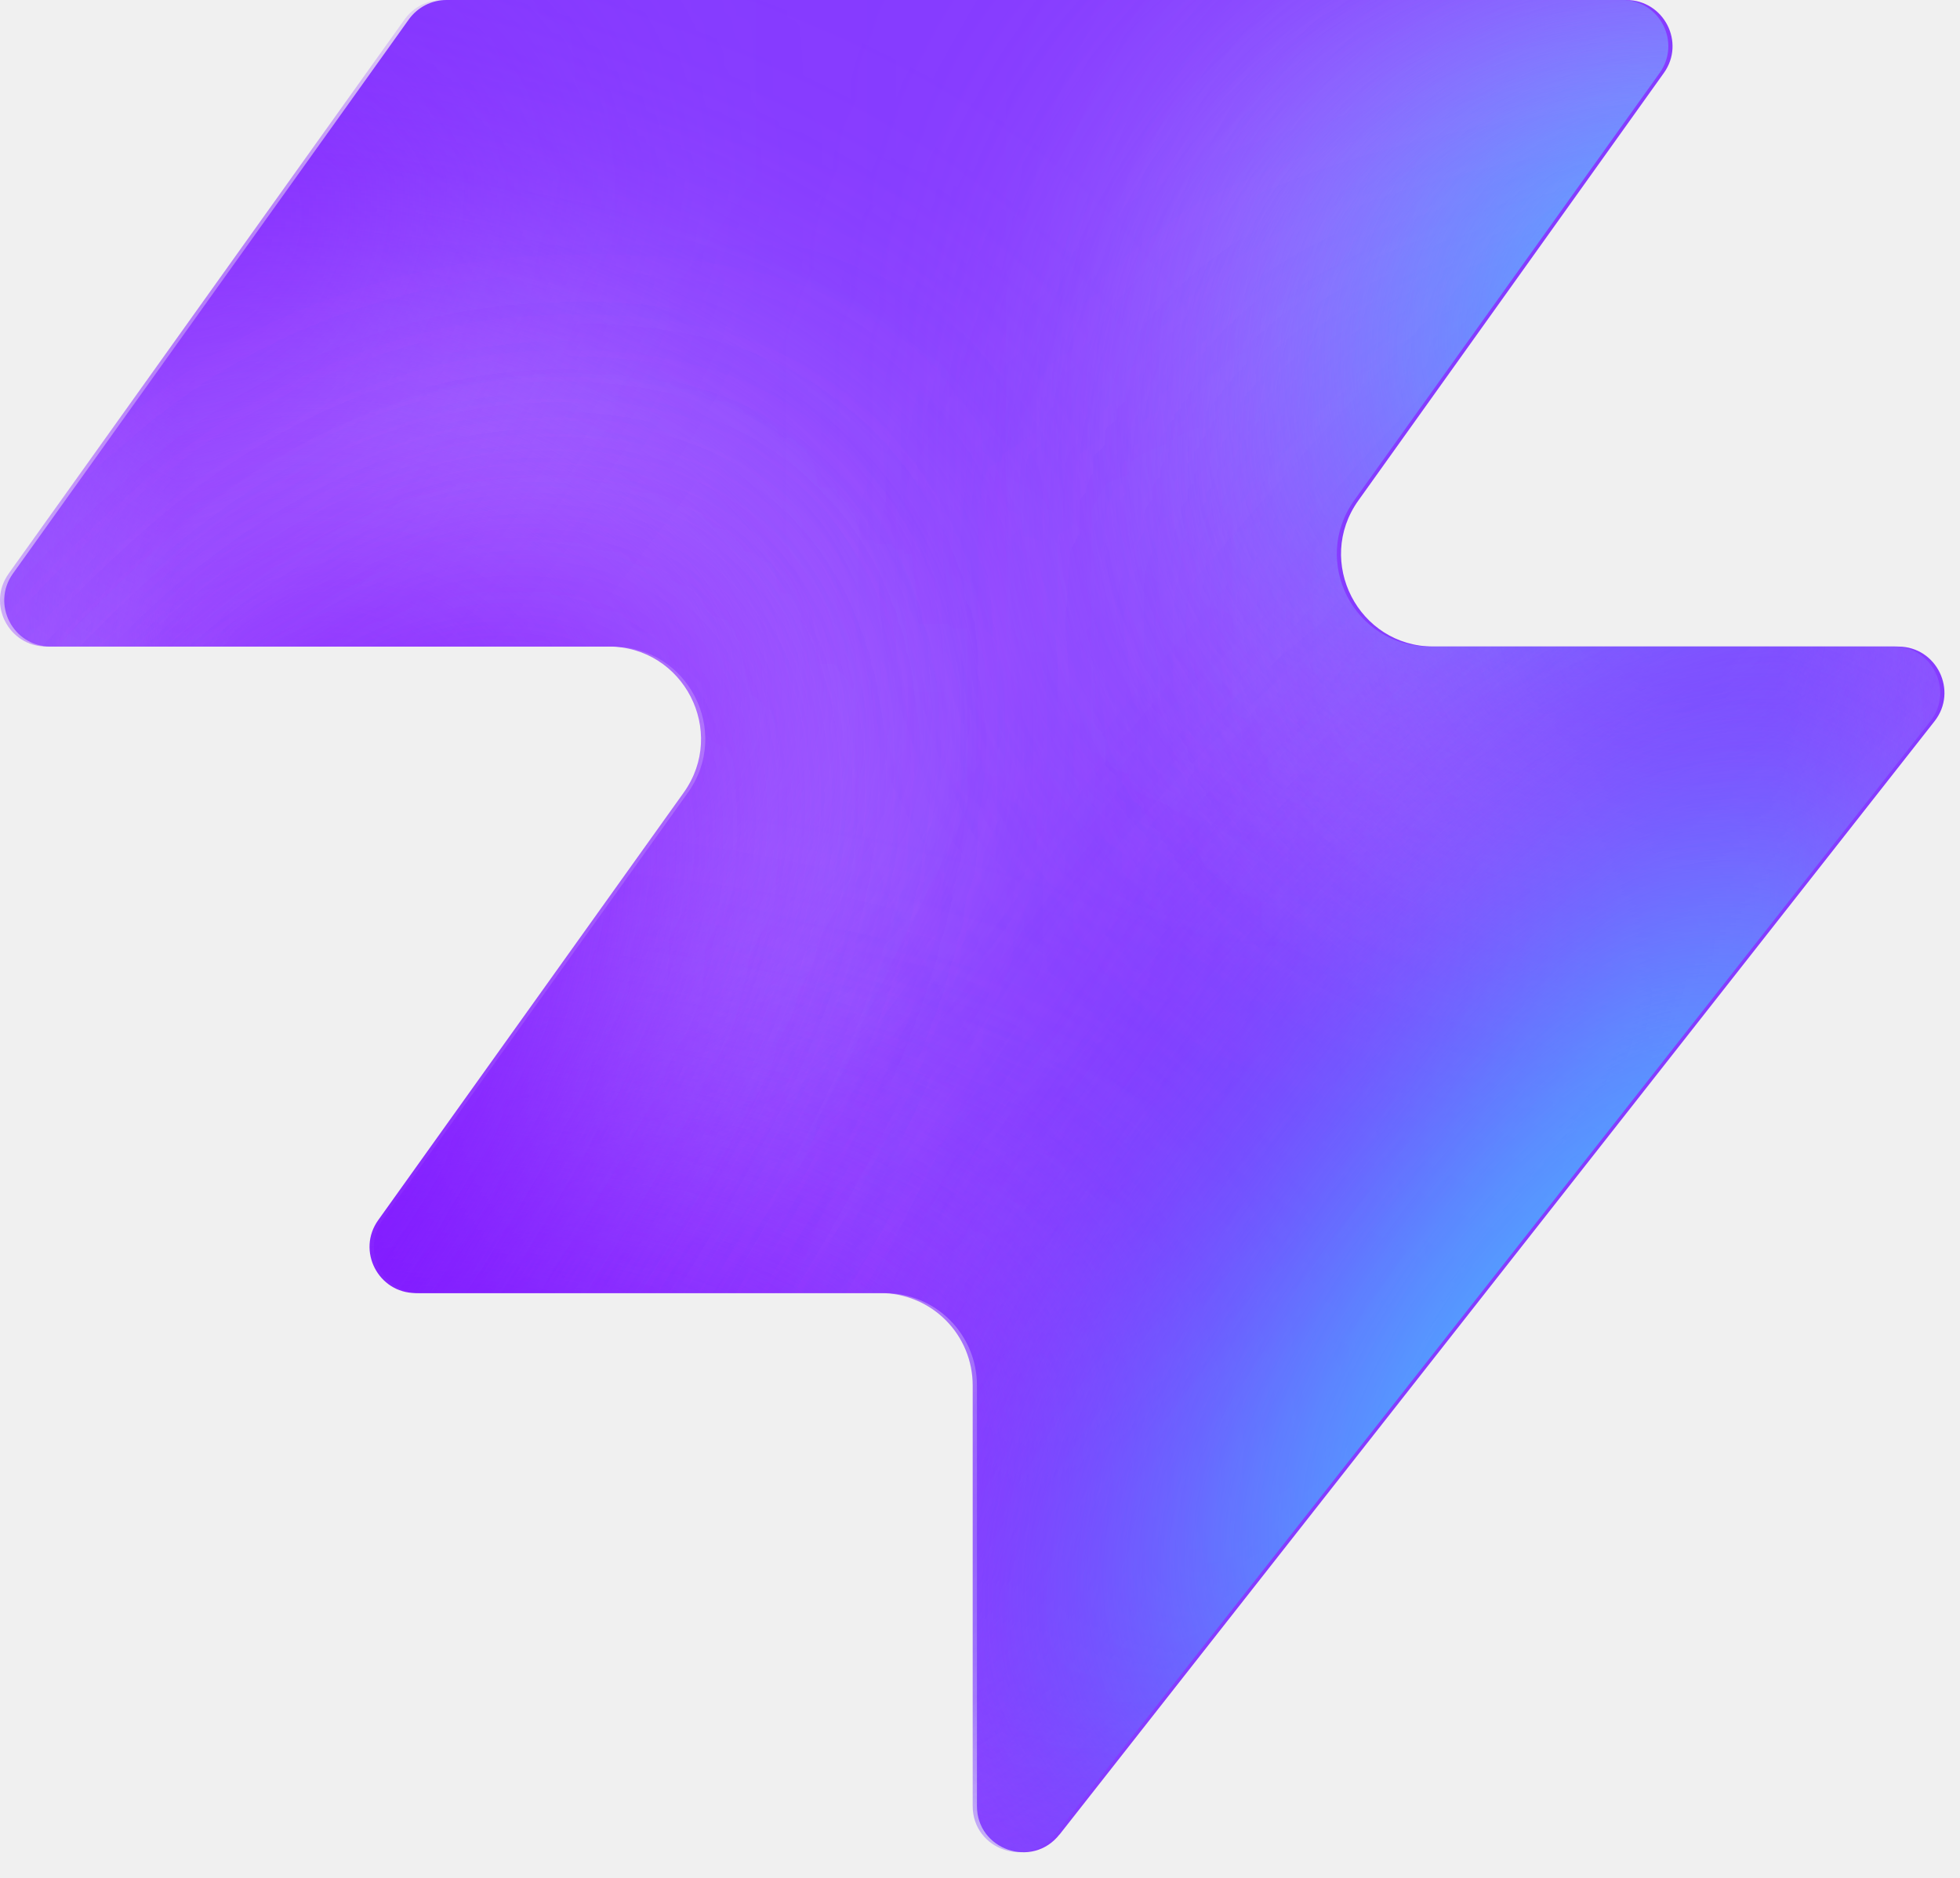
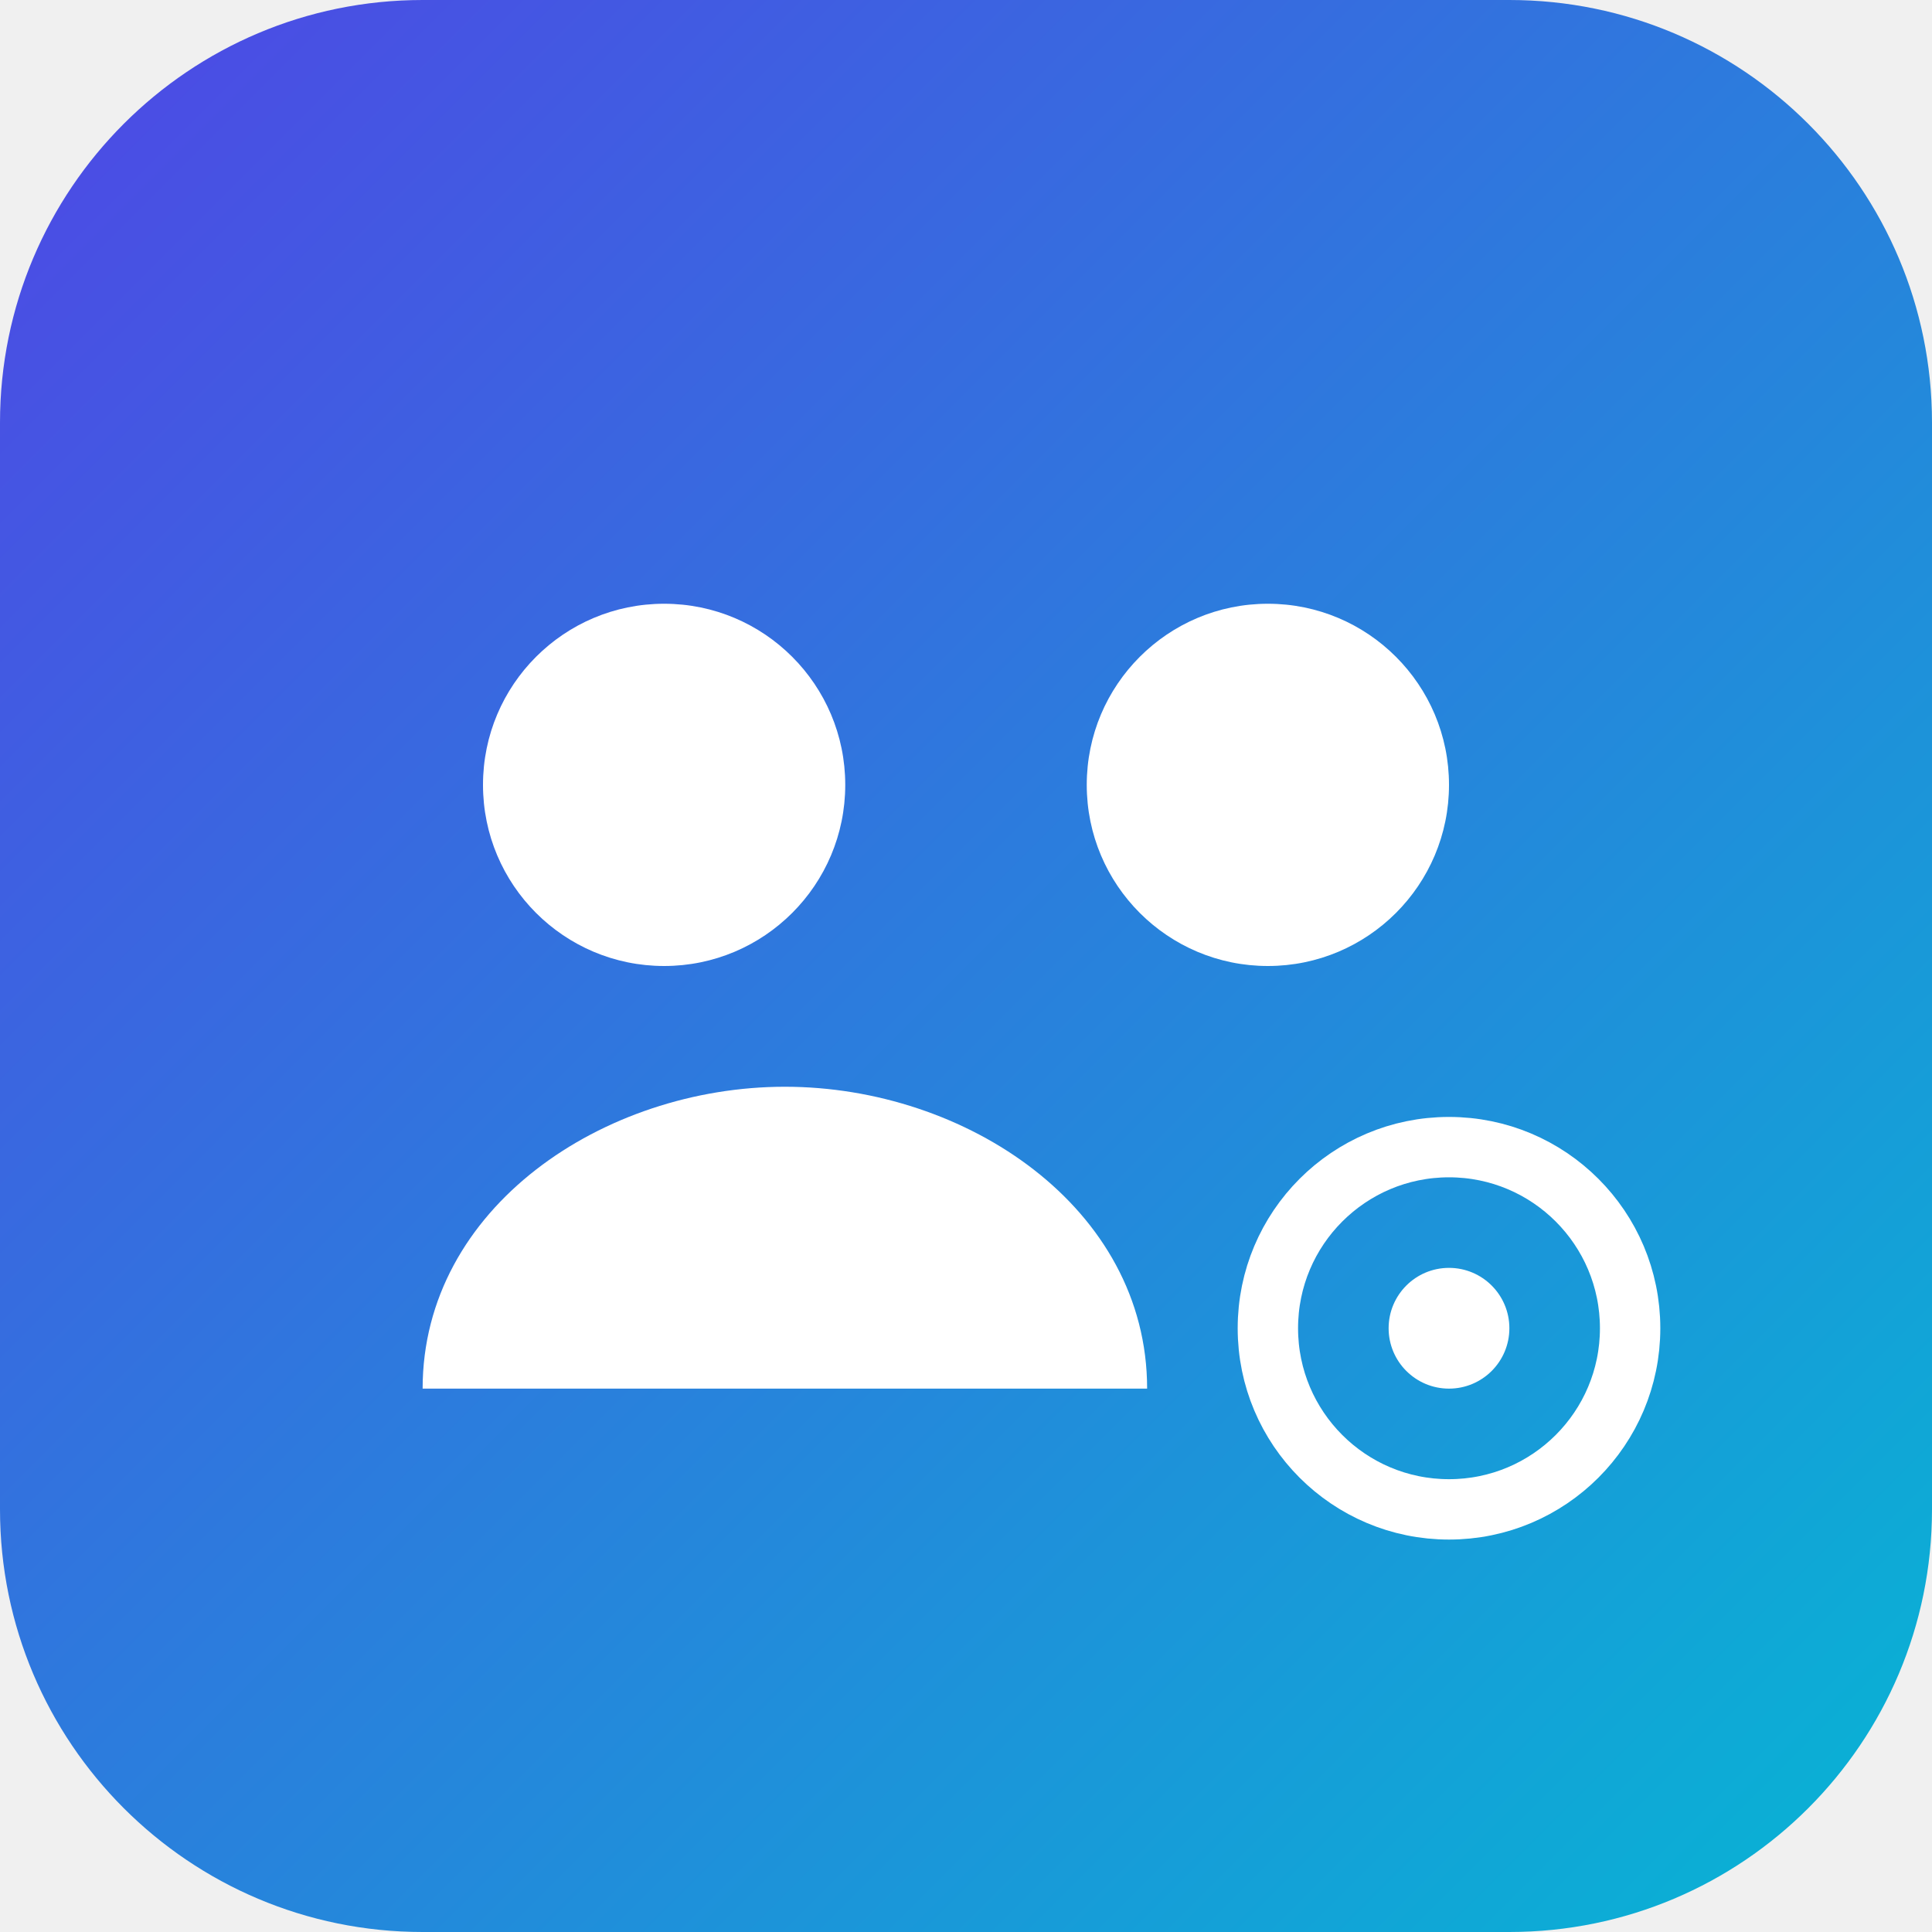
- <svg xmlns="http://www.w3.org/2000/svg" width="48" height="46" fill="none" viewBox="0 0 48 46">
-   <path fill="#863bff" d="M25.946 44.938c-.664.845-2.021.375-2.021-.698V33.937a2.26 2.26 0 0 0-2.262-2.262H10.287c-.92 0-1.456-1.04-.92-1.788l7.48-10.471c1.07-1.497 0-3.578-1.842-3.578H1.237c-.92 0-1.456-1.04-.92-1.788L10.013.474c.214-.297.556-.474.92-.474h28.894c.92 0 1.456 1.04.92 1.788l-7.48 10.471c-1.07 1.498 0 3.579 1.842 3.579h11.377c.943 0 1.473 1.088.89 1.83L25.947 44.94z" style="fill:#863bff;fill:color(display-p3 .525 .23 1);fill-opacity:1" />
-   <mask id="a" width="48" height="46" x="0" y="0" maskUnits="userSpaceOnUse" style="mask-type:alpha">
-     <path fill="#000" d="M25.842 44.938c-.664.844-2.021.375-2.021-.698V33.937a2.26 2.26 0 0 0-2.262-2.262H10.183c-.92 0-1.456-1.04-.92-1.788l7.48-10.471c1.07-1.498 0-3.579-1.842-3.579H1.133c-.92 0-1.456-1.04-.92-1.787L9.91.473c.214-.297.556-.474.92-.474h28.894c.92 0 1.456 1.04.92 1.788l-7.48 10.471c-1.07 1.498 0 3.578 1.842 3.578h11.377c.943 0 1.473 1.088.89 1.832L25.843 44.94z" style="fill:#000;fill-opacity:1" />
-   </mask>
-   <g mask="url(#a)">
-     <g filter="url(#b)">
-       <ellipse cx="5.508" cy="14.704" fill="#ede6ff" rx="5.508" ry="14.704" style="fill:#ede6ff;fill:color(display-p3 .927 .903 1);fill-opacity:1" transform="matrix(.00324 1 1 -.00324 -4.47 31.516)" />
-     </g>
-     <g filter="url(#c)">
-       <ellipse cx="10.399" cy="29.851" fill="#ede6ff" rx="10.399" ry="29.851" style="fill:#ede6ff;fill:color(display-p3 .927 .903 1);fill-opacity:1" transform="matrix(.00324 1 1 -.00324 -39.328 7.883)" />
-     </g>
-     <g filter="url(#d)">
-       <ellipse cx="5.508" cy="30.487" fill="#7e14ff" rx="5.508" ry="30.487" style="fill:#7e14ff;fill:color(display-p3 .492 .077 1);fill-opacity:1" transform="rotate(89.814 -25.913 -14.639)scale(1 -1)" />
-     </g>
-     <g filter="url(#e)">
-       <ellipse cx="5.508" cy="30.599" fill="#7e14ff" rx="5.508" ry="30.599" style="fill:#7e14ff;fill:color(display-p3 .492 .077 1);fill-opacity:1" transform="rotate(89.814 -32.644 -3.334)scale(1 -1)" />
-     </g>
-     <g filter="url(#f)">
-       <ellipse cx="5.508" cy="30.599" fill="#7e14ff" rx="5.508" ry="30.599" style="fill:#7e14ff;fill:color(display-p3 .492 .077 1);fill-opacity:1" transform="matrix(.00324 1 1 -.00324 -34.34 30.47)" />
-     </g>
-     <g filter="url(#g)">
-       <ellipse cx="14.072" cy="22.078" fill="#ede6ff" rx="14.072" ry="22.078" style="fill:#ede6ff;fill:color(display-p3 .927 .903 1);fill-opacity:1" transform="rotate(93.35 24.506 48.493)scale(-1 1)" />
-     </g>
-     <g filter="url(#h)">
-       <ellipse cx="3.47" cy="21.501" fill="#7e14ff" rx="3.47" ry="21.501" style="fill:#7e14ff;fill:color(display-p3 .492 .077 1);fill-opacity:1" transform="rotate(89.009 28.708 47.59)scale(-1 1)" />
-     </g>
-     <g filter="url(#i)">
-       <ellipse cx="3.47" cy="21.501" fill="#7e14ff" rx="3.47" ry="21.501" style="fill:#7e14ff;fill:color(display-p3 .492 .077 1);fill-opacity:1" transform="rotate(89.009 28.708 47.59)scale(-1 1)" />
-     </g>
-     <g filter="url(#j)">
-       <ellipse cx=".387" cy="8.972" fill="#7e14ff" rx="4.407" ry="29.108" style="fill:#7e14ff;fill:color(display-p3 .492 .077 1);fill-opacity:1" transform="rotate(39.51 .387 8.972)" />
-     </g>
-     <g filter="url(#k)">
-       <ellipse cx="47.523" cy="-6.092" fill="#7e14ff" rx="4.407" ry="29.108" style="fill:#7e14ff;fill:color(display-p3 .492 .077 1);fill-opacity:1" transform="rotate(37.892 47.523 -6.092)" />
-     </g>
-     <g filter="url(#l)">
-       <ellipse cx="41.412" cy="6.333" fill="#47bfff" rx="5.971" ry="9.665" style="fill:#47bfff;fill:color(display-p3 .28 .748 1);fill-opacity:1" transform="rotate(37.892 41.412 6.333)" />
-     </g>
-     <g filter="url(#m)">
-       <ellipse cx="-1.879" cy="38.332" fill="#7e14ff" rx="4.407" ry="29.108" style="fill:#7e14ff;fill:color(display-p3 .492 .077 1);fill-opacity:1" transform="rotate(37.892 -1.88 38.332)" />
-     </g>
-     <g filter="url(#n)">
-       <ellipse cx="-1.879" cy="38.332" fill="#7e14ff" rx="4.407" ry="29.108" style="fill:#7e14ff;fill:color(display-p3 .492 .077 1);fill-opacity:1" transform="rotate(37.892 -1.88 38.332)" />
-     </g>
-     <g filter="url(#o)">
-       <ellipse cx="35.651" cy="29.907" fill="#7e14ff" rx="4.407" ry="29.108" style="fill:#7e14ff;fill:color(display-p3 .492 .077 1);fill-opacity:1" transform="rotate(37.892 35.651 29.907)" />
-     </g>
-     <g filter="url(#p)">
-       <ellipse cx="38.418" cy="32.4" fill="#47bfff" rx="5.971" ry="15.297" style="fill:#47bfff;fill:color(display-p3 .28 .748 1);fill-opacity:1" transform="rotate(37.892 38.418 32.4)" />
-     </g>
-   </g>
+ <svg xmlns="http://www.w3.org/2000/svg" viewBox="0 0 64 64">
  <defs>
-     <filter id="b" width="60.045" height="41.654" x="-19.77" y="16.149" color-interpolation-filters="sRGB" filterUnits="userSpaceOnUse">
-       <feFlood flood-opacity="0" result="BackgroundImageFix" />
-       <feBlend in="SourceGraphic" in2="BackgroundImageFix" result="shape" />
-       <feGaussianBlur result="effect1_foregroundBlur_2002_17158" stdDeviation="7.659" />
-     </filter>
-     <filter id="c" width="90.34" height="51.437" x="-54.613" y="-7.533" color-interpolation-filters="sRGB" filterUnits="userSpaceOnUse">
-       <feFlood flood-opacity="0" result="BackgroundImageFix" />
-       <feBlend in="SourceGraphic" in2="BackgroundImageFix" result="shape" />
-       <feGaussianBlur result="effect1_foregroundBlur_2002_17158" stdDeviation="7.659" />
-     </filter>
-     <filter id="d" width="79.355" height="29.4" x="-49.64" y="2.03" color-interpolation-filters="sRGB" filterUnits="userSpaceOnUse">
-       <feFlood flood-opacity="0" result="BackgroundImageFix" />
-       <feBlend in="SourceGraphic" in2="BackgroundImageFix" result="shape" />
-       <feGaussianBlur result="effect1_foregroundBlur_2002_17158" stdDeviation="4.596" />
-     </filter>
-     <filter id="e" width="79.579" height="29.4" x="-45.045" y="20.029" color-interpolation-filters="sRGB" filterUnits="userSpaceOnUse">
-       <feFlood flood-opacity="0" result="BackgroundImageFix" />
-       <feBlend in="SourceGraphic" in2="BackgroundImageFix" result="shape" />
-       <feGaussianBlur result="effect1_foregroundBlur_2002_17158" stdDeviation="4.596" />
-     </filter>
-     <filter id="f" width="79.579" height="29.4" x="-43.513" y="21.178" color-interpolation-filters="sRGB" filterUnits="userSpaceOnUse">
-       <feFlood flood-opacity="0" result="BackgroundImageFix" />
-       <feBlend in="SourceGraphic" in2="BackgroundImageFix" result="shape" />
-       <feGaussianBlur result="effect1_foregroundBlur_2002_17158" stdDeviation="4.596" />
-     </filter>
-     <filter id="g" width="74.749" height="58.852" x="15.756" y="-17.901" color-interpolation-filters="sRGB" filterUnits="userSpaceOnUse">
-       <feFlood flood-opacity="0" result="BackgroundImageFix" />
-       <feBlend in="SourceGraphic" in2="BackgroundImageFix" result="shape" />
-       <feGaussianBlur result="effect1_foregroundBlur_2002_17158" stdDeviation="7.659" />
-     </filter>
-     <filter id="h" width="61.377" height="25.362" x="23.548" y="2.284" color-interpolation-filters="sRGB" filterUnits="userSpaceOnUse">
-       <feFlood flood-opacity="0" result="BackgroundImageFix" />
-       <feBlend in="SourceGraphic" in2="BackgroundImageFix" result="shape" />
-       <feGaussianBlur result="effect1_foregroundBlur_2002_17158" stdDeviation="4.596" />
-     </filter>
-     <filter id="i" width="61.377" height="25.362" x="23.548" y="2.284" color-interpolation-filters="sRGB" filterUnits="userSpaceOnUse">
-       <feFlood flood-opacity="0" result="BackgroundImageFix" />
-       <feBlend in="SourceGraphic" in2="BackgroundImageFix" result="shape" />
-       <feGaussianBlur result="effect1_foregroundBlur_2002_17158" stdDeviation="4.596" />
-     </filter>
-     <filter id="j" width="56.045" height="63.649" x="-27.636" y="-22.853" color-interpolation-filters="sRGB" filterUnits="userSpaceOnUse">
-       <feFlood flood-opacity="0" result="BackgroundImageFix" />
-       <feBlend in="SourceGraphic" in2="BackgroundImageFix" result="shape" />
-       <feGaussianBlur result="effect1_foregroundBlur_2002_17158" stdDeviation="4.596" />
-     </filter>
-     <filter id="k" width="54.814" height="64.646" x="20.116" y="-38.415" color-interpolation-filters="sRGB" filterUnits="userSpaceOnUse">
-       <feFlood flood-opacity="0" result="BackgroundImageFix" />
-       <feBlend in="SourceGraphic" in2="BackgroundImageFix" result="shape" />
-       <feGaussianBlur result="effect1_foregroundBlur_2002_17158" stdDeviation="4.596" />
-     </filter>
-     <filter id="l" width="33.541" height="35.313" x="24.641" y="-11.323" color-interpolation-filters="sRGB" filterUnits="userSpaceOnUse">
-       <feFlood flood-opacity="0" result="BackgroundImageFix" />
-       <feBlend in="SourceGraphic" in2="BackgroundImageFix" result="shape" />
-       <feGaussianBlur result="effect1_foregroundBlur_2002_17158" stdDeviation="4.596" />
-     </filter>
-     <filter id="m" width="54.814" height="64.646" x="-29.286" y="6.009" color-interpolation-filters="sRGB" filterUnits="userSpaceOnUse">
-       <feFlood flood-opacity="0" result="BackgroundImageFix" />
-       <feBlend in="SourceGraphic" in2="BackgroundImageFix" result="shape" />
-       <feGaussianBlur result="effect1_foregroundBlur_2002_17158" stdDeviation="4.596" />
-     </filter>
-     <filter id="n" width="54.814" height="64.646" x="-29.286" y="6.009" color-interpolation-filters="sRGB" filterUnits="userSpaceOnUse">
-       <feFlood flood-opacity="0" result="BackgroundImageFix" />
-       <feBlend in="SourceGraphic" in2="BackgroundImageFix" result="shape" />
-       <feGaussianBlur result="effect1_foregroundBlur_2002_17158" stdDeviation="4.596" />
-     </filter>
-     <filter id="o" width="54.814" height="64.646" x="8.244" y="-2.416" color-interpolation-filters="sRGB" filterUnits="userSpaceOnUse">
-       <feFlood flood-opacity="0" result="BackgroundImageFix" />
-       <feBlend in="SourceGraphic" in2="BackgroundImageFix" result="shape" />
-       <feGaussianBlur result="effect1_foregroundBlur_2002_17158" stdDeviation="4.596" />
-     </filter>
-     <filter id="p" width="39.409" height="43.623" x="18.713" y="10.588" color-interpolation-filters="sRGB" filterUnits="userSpaceOnUse">
-       <feFlood flood-opacity="0" result="BackgroundImageFix" />
-       <feBlend in="SourceGraphic" in2="BackgroundImageFix" result="shape" />
-       <feGaussianBlur result="effect1_foregroundBlur_2002_17158" stdDeviation="4.596" />
-     </filter>
+     <linearGradient id="g" x1="0" y1="0" x2="1" y2="1">
+       <stop offset="0%" stop-color="#4F46E5" />
+       <stop offset="100%" stop-color="#06B6D4" />
+     </linearGradient>
  </defs>
+   <rect width="64" height="64" rx="14" fill="url(#g)" />
+   <circle cx="22" cy="26" r="6" fill="white" />
+   <circle cx="42" cy="26" r="6" fill="white" />
+   <path d="M14 46c0-6 6-10 12-10s12 4 12 10" fill="white" />
+   <circle cx="48" cy="44" r="6" fill="none" stroke="white" stroke-width="2" />
+   <circle cx="48" cy="44" r="2" fill="white" />
</svg>
